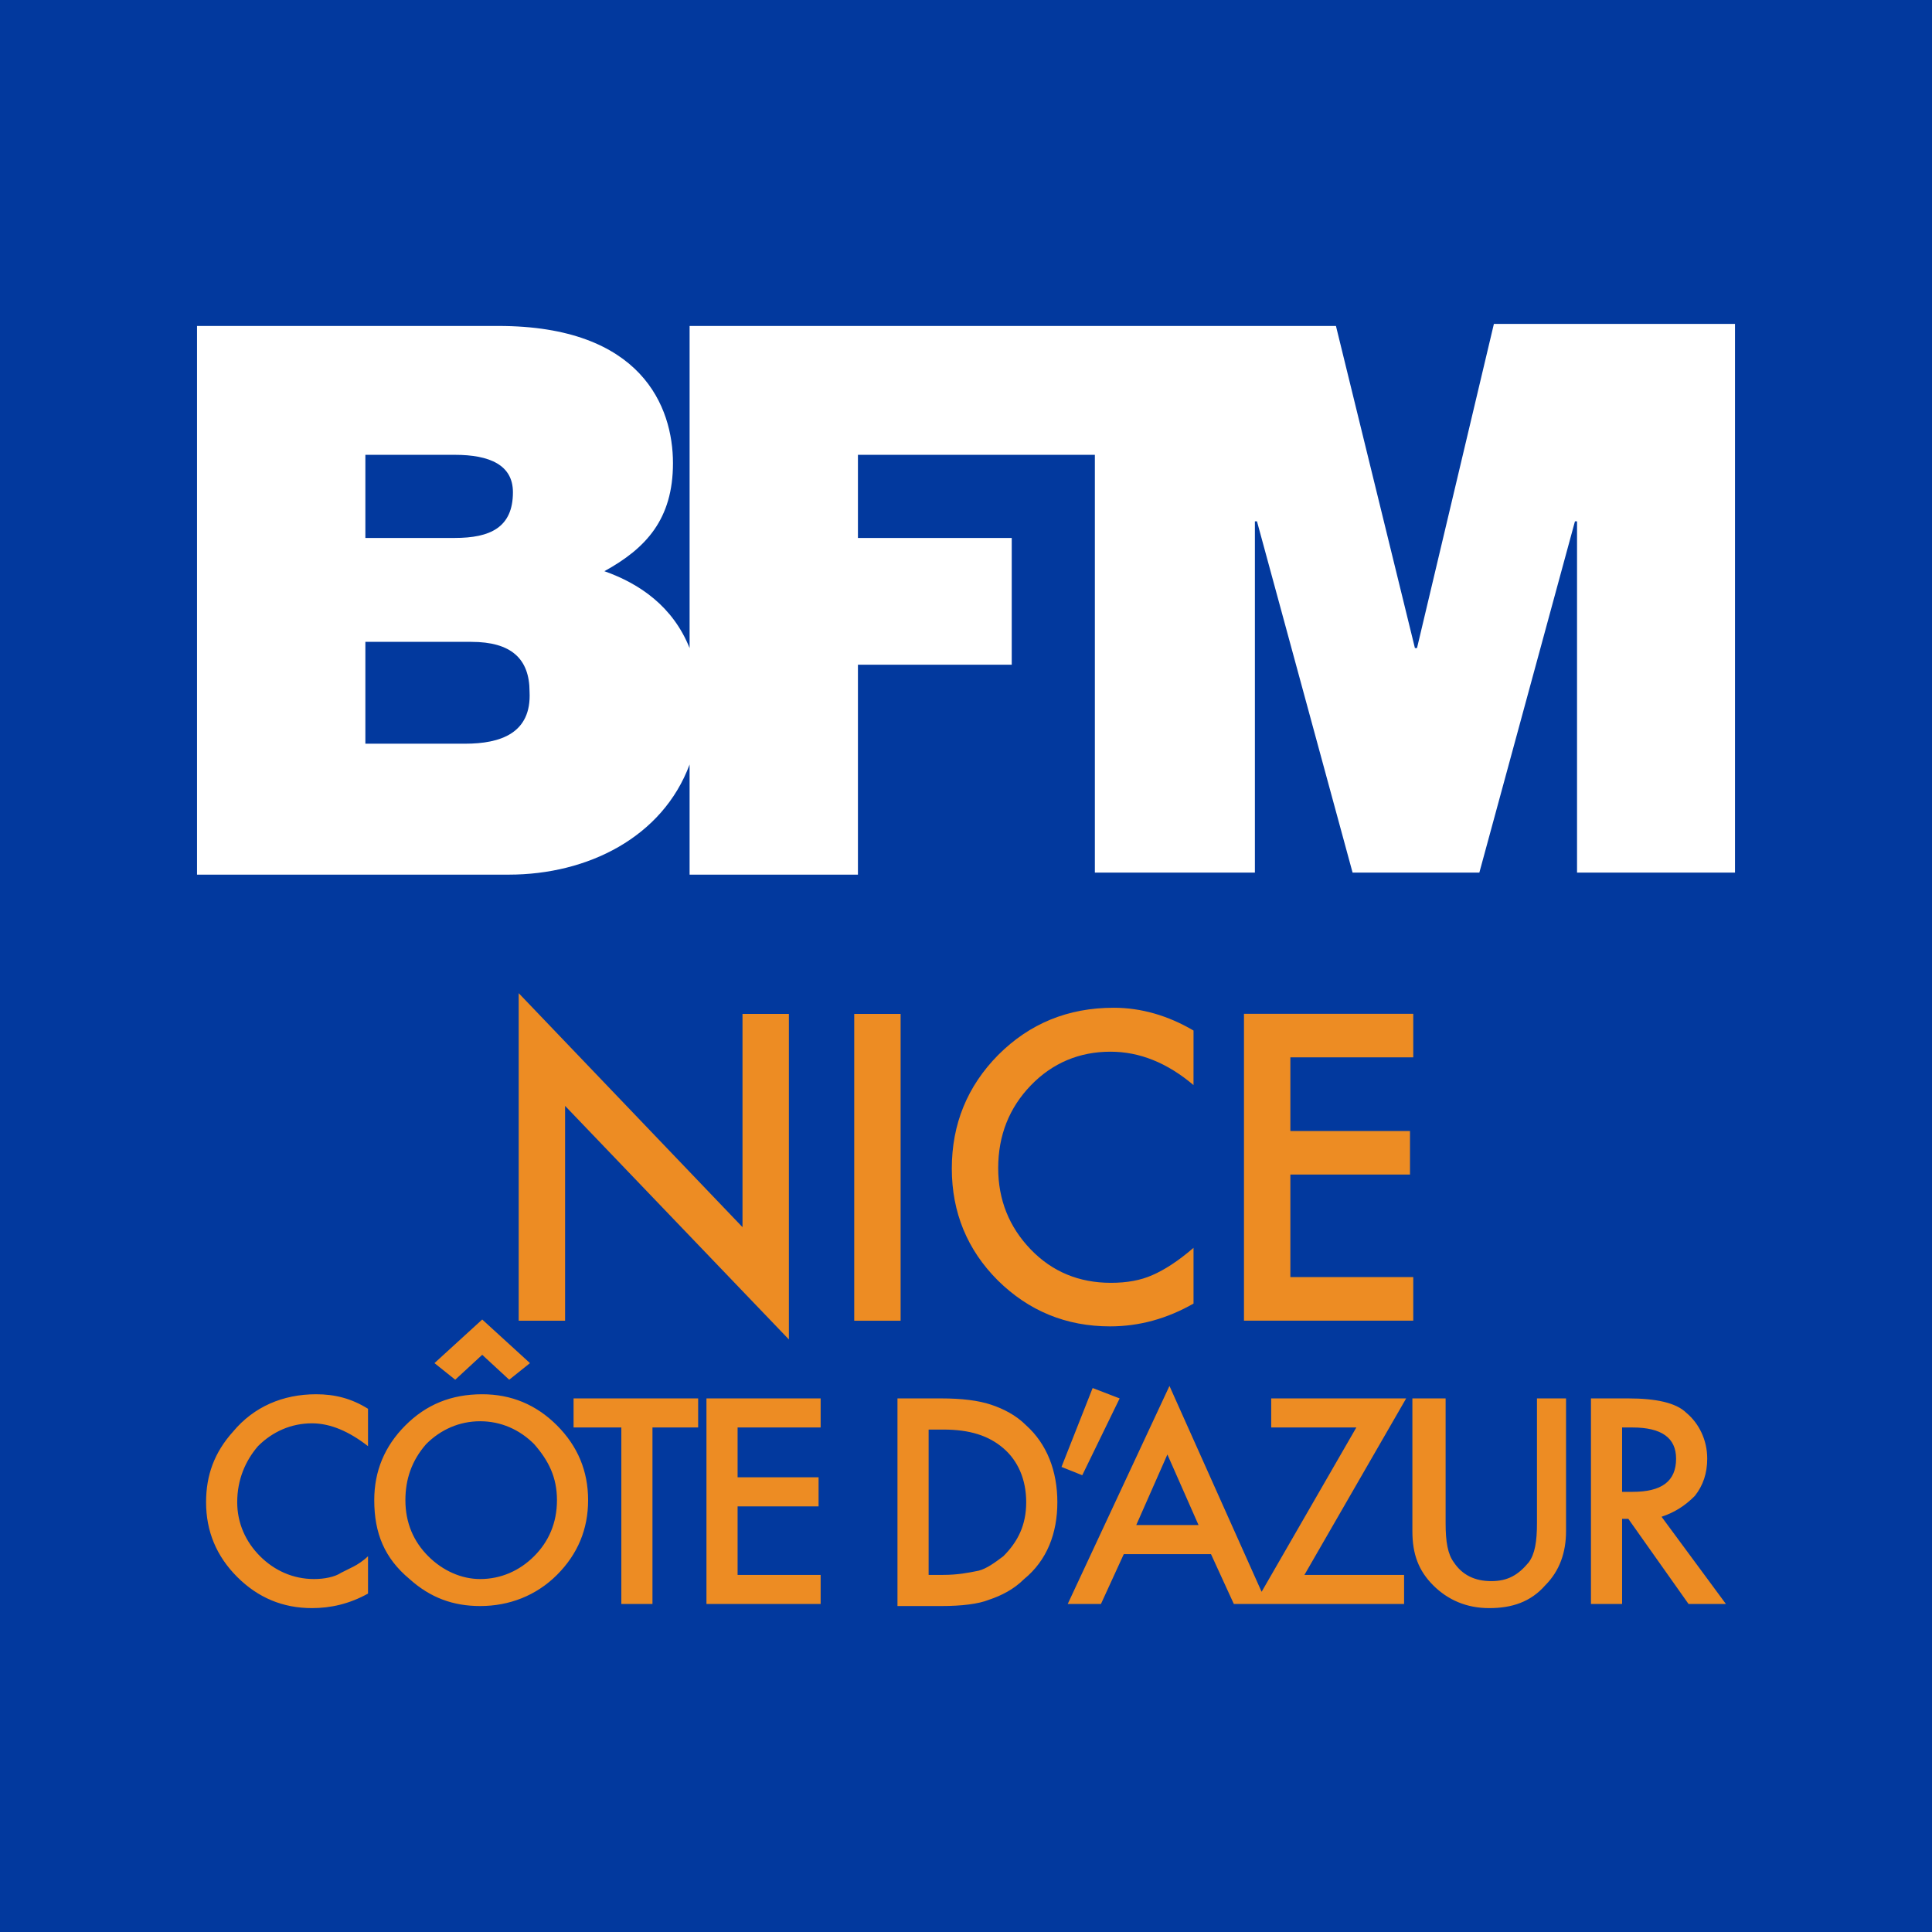
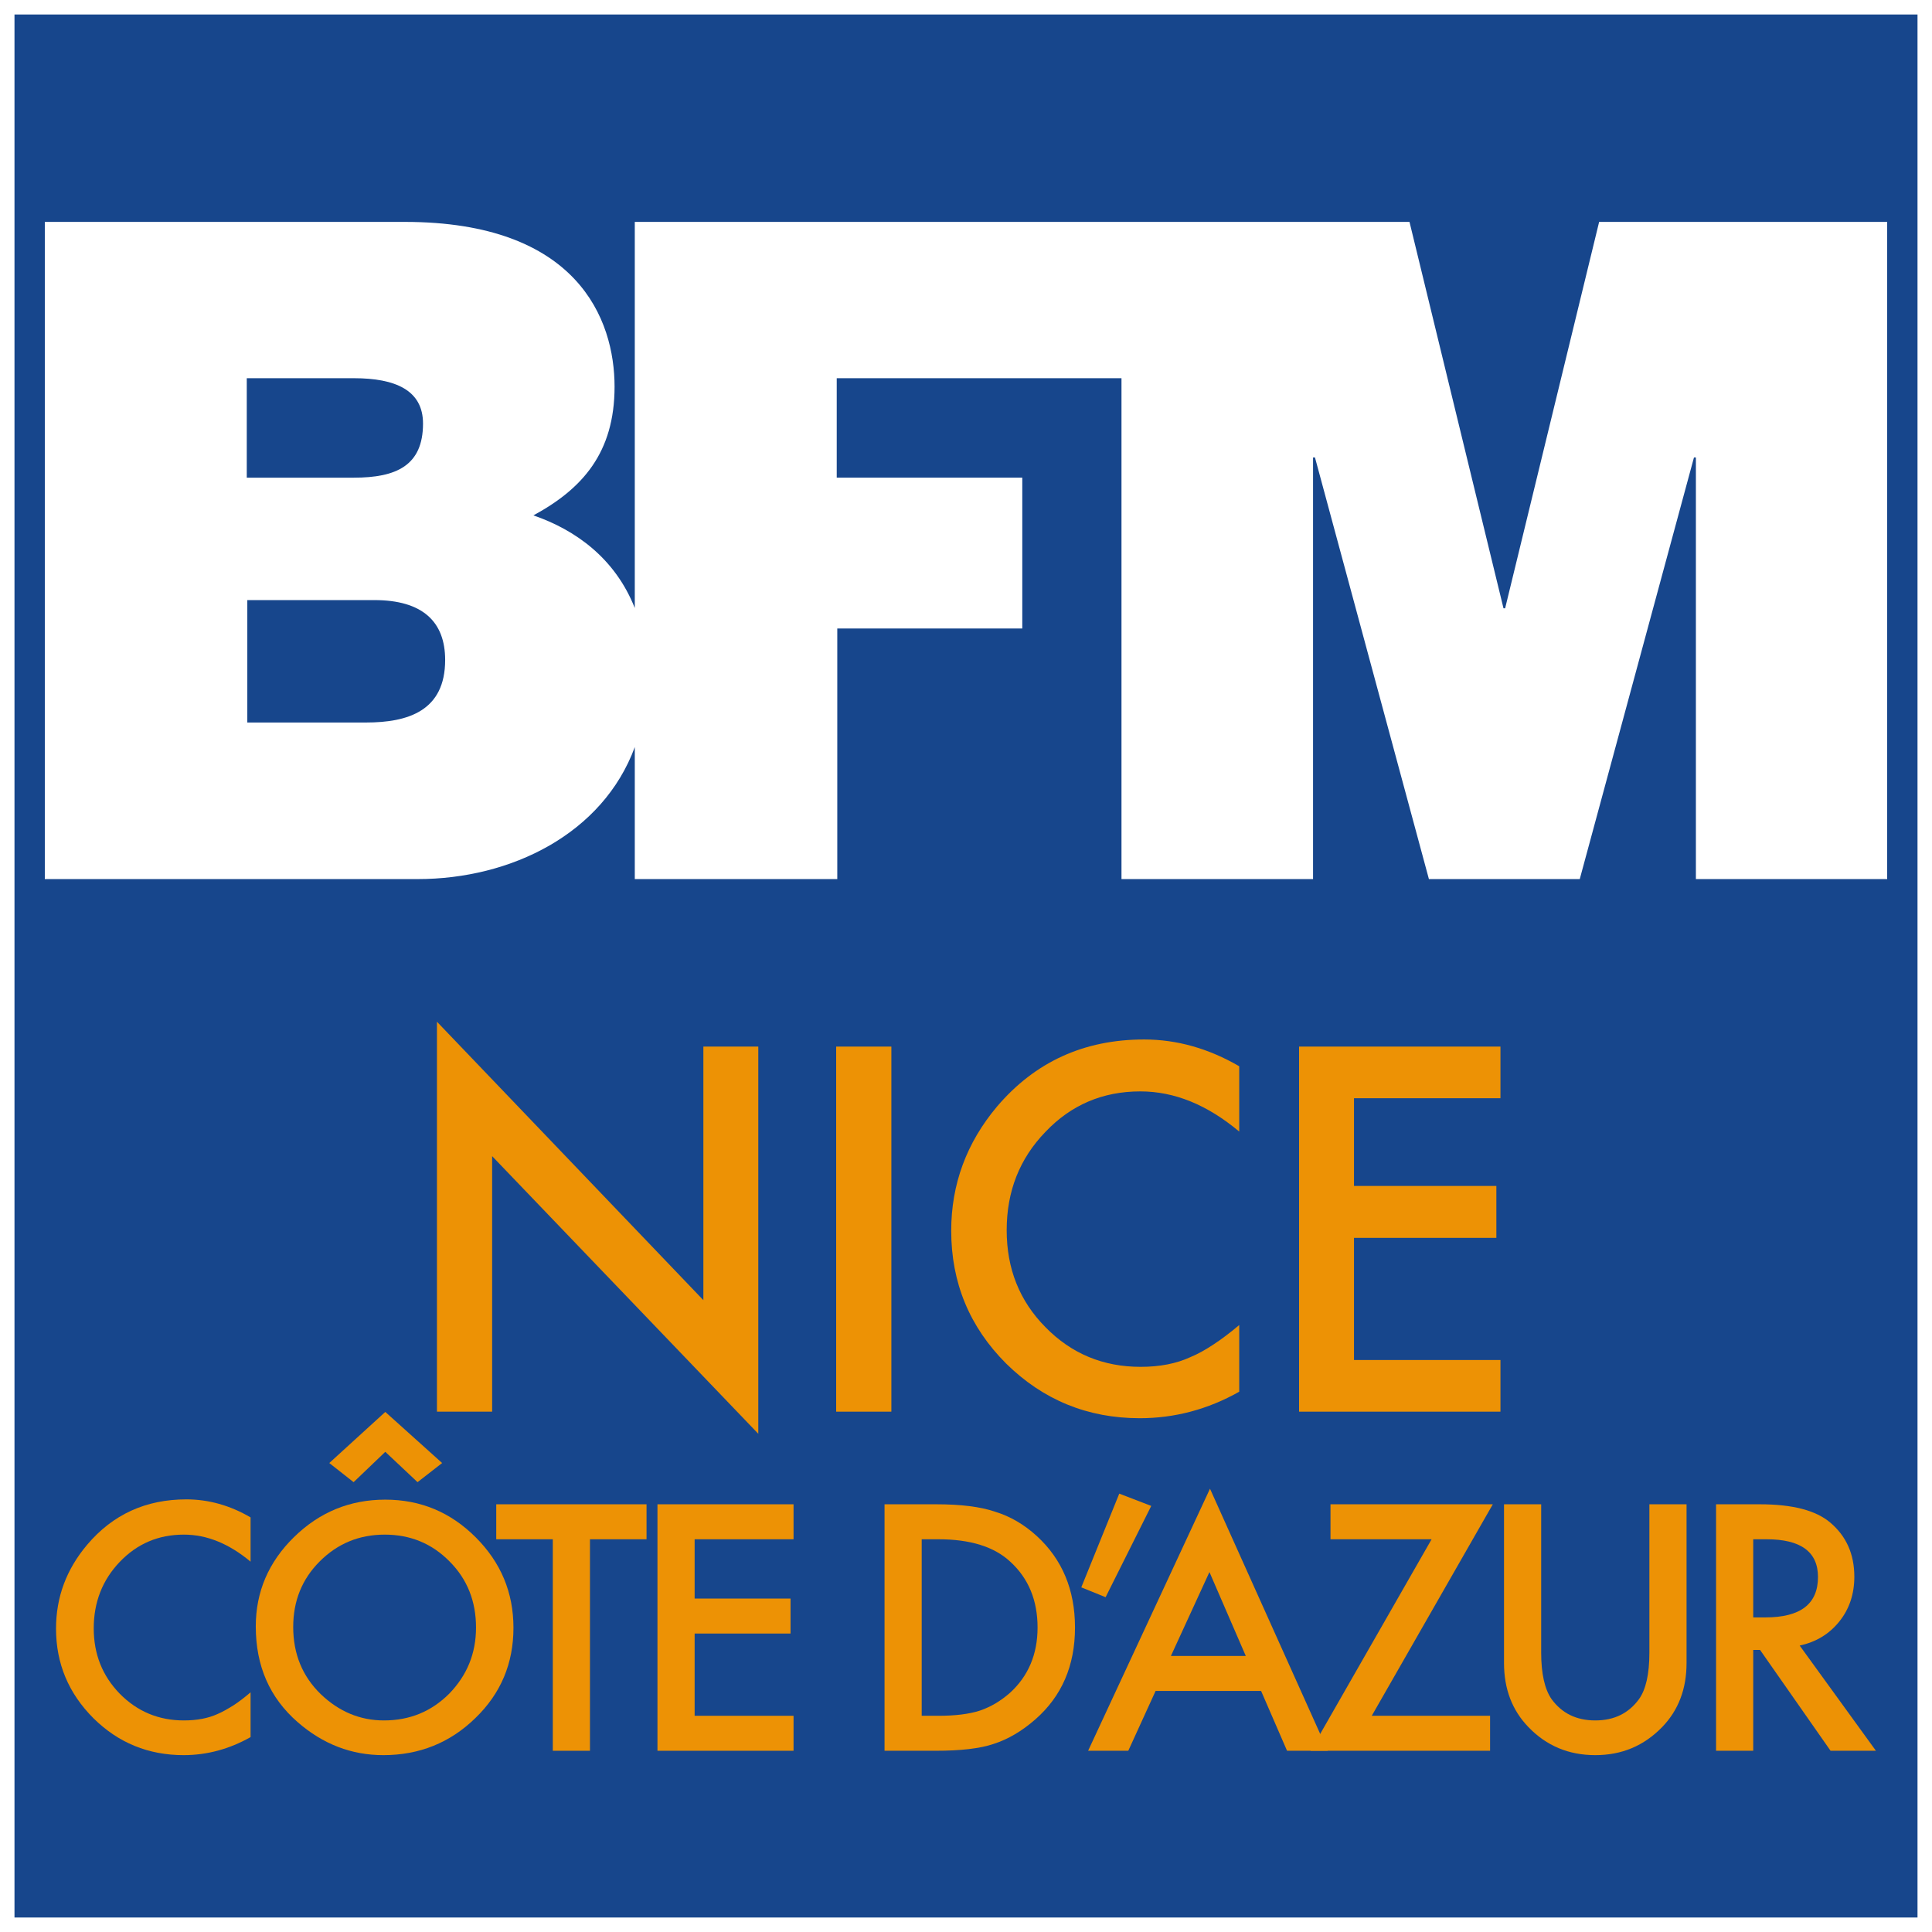
- <svg xmlns="http://www.w3.org/2000/svg" width="800pt" height="800pt" version="1.1" viewBox="0 0 800 800">
-   <g transform="matrix(4 0 0 4 0 -3.0518e-5)">
-     <path d="m200 0v200h-200v-200z" fill="#02399e" />
+ <svg xmlns="http://www.w3.org/2000/svg" width="800" height="800" version="1.1" viewBox="0 0 800 800" xml:space="preserve">
+   <path d="m800 800h-800v-800h800z" fill="#fff" stroke-width="1.131" />
+   <path d="m6 6h788v788h-788z" fill="#17468c" stroke-width="1.131" />
+   <path d="m781.44 91.883v272.13h-79.207v-174.6h-0.792l-47.298 174.6h-62.461l-47.185-174.6h-0.792v174.6h-79.321v-207.41h-117.91v41.188h76.831v62.461h-76.605v103.76h-83.847v-54.653c-13.239 35.87-51.145 54.653-89.957 54.653h-154.34v-272.13h149.02c71.626 0 86.902 40.396 86.902 68.231 0 27.383-13.352 42.319-33.607 53.295 17.426 5.997 33.833 17.765 41.98 38.359v-159.89h320.79l38.925 160h0.679l38.925-160zm-679.26 105.91h44.356c17.539 0 28.628-4.979 28.628-22.404 0-13.805-11.428-18.783-28.628-18.783h-44.356zm82.149 75.473c0-15.955-9.505-24.781-29.307-24.781h-52.616v50.693h49.109c17.539 0 32.814-4.866 32.814-25.912z" fill="#fff" stroke-width="1.131" />
+   <g transform="matrix(1.1315 0 0 1.1315 -1.4681 -1.9207)" fill="#ed9205">
+     <path d="m161.2 518.3v-142.7l97.5 101.9v-92.8h20.1v141.7l-97.4-101.6v93.5z" />
+     <path d="m307.3 384.7h20.2v133.6h-20.2z" />
+     <path d="m454.8 391.9v23.9c-11.7-9.8-23.7-14.7-36.2-14.7-13.7 0-25.3 4.9-34.7 14.8-9.5 9.8-14.2 21.8-14.2 36 0 14.1 4.7 25.9 14.2 35.5 9.5 9.7 21.1 14.5 34.8 14.5 7.1 0 13.1-1.2 18.1-3.5 2.7-1.1 5.6-2.7 8.6-4.7 2.9-1.9 6.1-4.3 9.4-7.1v24.4c-11.5 6.5-23.7 9.7-36.4 9.7-19.1 0-35.4-6.7-48.9-20-13.4-13.4-20.1-29.6-20.1-48.6 0-17 5.6-32.2 16.8-45.5 13.9-16.3 31.8-24.5 53.8-24.5 12 0 23.6 3.3 34.8 9.8z" />
+     <path d="m550.4 403.6h-53.6v32.1h52.1v19h-52.1v44.7h53.6v18.9h-73.7v-133.6h73.7z" />
+     <path d="m93 557v16.2c-7.9-6.6-16-9.9-24.4-9.9-9.3 0-17.1 3.3-23.5 10-6.3 6.6-9.5 14.7-9.5 24.3 0 9.5 3.2 17.4 9.5 23.9 6.4 6.5 14.2 9.8 23.5 9.8 4.8 0 8.9-0.8 12.2-2.3 1.9-0.8 3.8-1.9 5.9-3.2 2-1.3 4.1-2.9 6.3-4.8v16.4c-7.8 4.4-16 6.6-24.5 6.6-12.9 0-23.9-4.5-33-13.5-9.1-9.1-13.7-20-13.7-32.8 0-11.5 3.8-21.7 11.4-30.7 9.4-11.1 21.5-16.6 36.3-16.6 8.1 0 16 2.2 23.5 6.6z" />
+     <path d="m94.9 596.9c0-12.7 4.7-23.6 14-32.7s20.4-13.7 33.4-13.7c12.9 0 23.9 4.6 33.1 13.8s13.8 20.2 13.8 33.1c0 13-4.6 24-13.9 33-9.3 9.1-20.6 13.6-33.7 13.6-11.7 0-22.1-4-31.4-12.1-10.2-8.9-15.3-20.5-15.3-35zm13.7 0.2c0 9.9 3.4 18.1 10.1 24.6 6.7 6.4 14.4 9.6 23.1 9.6 9.5 0 17.4-3.3 23.9-9.8 6.5-6.7 9.8-14.7 9.8-24.2 0-9.6-3.2-17.7-9.7-24.2-6.4-6.5-14.3-9.8-23.7-9.8s-17.3 3.3-23.8 9.8-9.7 14.5-9.7 24zm13.2-60 20.5-18.7 20.8 18.7-9 7-11.8-11.1-11.6 11.1z" />
+     <path d="m217.2 565v77.4h-13.6v-77.4h-20.7v-12.8h55v12.8z" />
+     <path d="m291.7 565h-36.2v21.7h35.1v12.8h-35.1v30.1h36.2v12.8h-49.8v-90.2h49.8z" />
+     <path d="m325 642.4v-90.2h18.9c9.1 0 16.2 0.9 21.5 2.7 5.6 1.7 10.7 4.7 15.3 8.9 9.3 8.5 14 19.7 14 33.5 0 13.9-4.8 25.1-14.5 33.6-4.9 4.3-10 7.3-15.3 9-5 1.7-12.1 2.5-21.2 2.5zm13.6-12.8h6.1c6.1 0 11.2-0.6 15.2-1.9 4.1-1.4 7.7-3.6 11-6.5 6.7-6.1 10.1-14.1 10.1-23.9 0-9.9-3.3-18-10-24.1-5.9-5.5-14.7-8.2-26.3-8.2h-6.1z" />
+     <path d="m410.9 548.3 11.7 4.5-16.7 33.4-8.9-3.6z" />
+     <path d="m462.8 620.5h-38.6l-10 21.9h-14.7l44.6-95.9 43.1 95.9h-14.9zm-5.6-12.8-13.3-30.7-14.1 30.7z" />
+     <path d="m503.3 629.6h43.3v12.8h-65.7l44.3-77.4h-37v-12.8h59.4z" />
+     <path d="m565.3 552.2v54.3c0 7.7 1.3 13.4 3.8 17 3.8 5.2 9.1 7.8 16 7.8s12.2-2.6 16-7.8c2.5-3.5 3.8-9.1 3.8-17v-54.3h13.6v58.1c0 9.5-3 17.3-8.9 23.4-6.7 6.9-14.8 10.3-24.5 10.3s-17.9-3.4-24.5-10.3c-5.9-6.1-8.9-13.9-8.9-23.4v-58.1z" />
+     <path d="m659.9 603.9 27.9 38.5h-16.6l-25.8-36.9h-2.5v36.9h-13.6v-90.2h16c11.9 0 20.5 2.2 25.8 6.7 5.9 5 8.8 11.6 8.8 19.8 0 6.3-1.8 11.8-5.5 16.4s-8.5 7.5-14.5 8.8zm-17-10.3h4.4c12.9 0 19.3-4.9 19.3-14.8 0-9.2-6.3-13.8-18.8-13.8h-4.9z" />
  </g>
-   <path class="st1" d="m192.6 307.95h-41.308v-42.169h43.89c16.351 0 24.097 6.885 24.097 20.654 0.861 17.212-12.048 21.515-26.678 21.515m-41.308-119.62h37.005c14.63 0 24.096 4.303 24.096 15.491 0 14.63-9.466 18.933-24.096 18.933h-37.005zm467.3-54.217-31.842 134.25h-0.861l-32.702-133.39h-267.64v133.39c-6.885-17.212-20.654-26.678-35.284-31.842 17.212-9.466 28.399-21.515 28.399-44.751s-12.909-56.799-72.289-56.799h-124.79v227.2h129.09c32.702 0 63.684-15.491 74.871-45.611v45.611h69.708v-86.919h63.684v-52.496h-63.684v-34.424h98.107v172.98h66.265v-145.44h0.861l39.587 145.44h52.496l39.587-145.44h0.861v145.44h65.405v-227.2z" fill="#fff" stroke-width="8.606" />
-   <g transform="matrix(4.5812 0 0 4.5812 -57.407 -345.94)" fill="#ed8c23" stroke-width=".92">
-     <path d="m63.607 175.47 20.229 21.112v-29.424h-4.193v19.273l-20.229-21.149v29.608h4.193z" style="white-space:pre" />
-     <path d="m89.742 194.89h4.193v-27.732h-4.193z" style="white-space:pre" />
-     <path d="m120.41 168.66c-2.317-1.361-4.745-2.06-7.209-2.06-4.156 0-7.614 1.434-10.446 4.266-2.795 2.832-4.193 6.253-4.193 10.262 0 3.972 1.398 7.356 4.156 10.115 2.795 2.759 6.179 4.156 10.151 4.156 2.648 0 5.149-0.699 7.54-2.06v-5.039c-1.361 1.177-2.611 1.986-3.715 2.464-1.067 0.478-2.317 0.699-3.752 0.699-2.869 0-5.296-0.993-7.246-3.016-1.949-2.023-2.942-4.487-2.942-7.356 0-2.942 0.993-5.444 2.942-7.466 1.949-2.023 4.377-3.053 7.209-3.053 2.611 0 5.112 0.993 7.503 3.016z" style="white-space:pre" />
-     <path d="m124.97 167.15v27.732h15.301v-3.936h-11.108v-9.269h10.813v-3.936h-10.813v-6.657h11.108v-3.936z" style="white-space:pre" />
-   </g>
-   <path class="st2" d="m152.39 583.35v15.475c-7.738-6.018-15.475-9.457-23.213-9.457-8.598 0-16.335 3.439-22.353 9.457-5.159 6.018-8.598 13.756-8.598 23.213 0 8.598 3.439 16.335 9.457 22.353 6.018 6.018 13.756 9.457 22.353 9.457 4.299 0 8.598-0.86 11.177-2.579 1.72-0.86 3.439-1.72 5.159-2.579 1.72-0.86 4.299-2.579 6.018-4.299v15.475c-7.738 4.299-15.475 6.018-23.213 6.018-12.036 0-22.353-4.299-30.951-12.896-8.598-8.598-12.896-18.914-12.896-30.951 0-11.177 3.439-20.634 11.177-29.231 8.598-10.317 20.634-15.475 34.39-15.475 7.738 0 14.616 1.72 21.494 6.018zm2.579 37.829c0-12.036 4.299-22.353 12.896-30.951 8.598-8.598 18.914-12.896 31.811-12.896 12.036 0 22.353 4.299 30.951 12.896 8.598 8.598 12.896 18.914 12.896 30.951 0 12.036-4.299 22.353-12.896 30.951-8.598 8.597-19.774 12.896-31.811 12.896-11.177 0-20.634-3.439-29.231-11.177-10.317-8.597-14.616-18.914-14.616-32.67zm12.896 0c0 9.457 3.439 17.195 9.457 23.213 6.018 6.018 13.756 9.457 21.494 9.457 8.598 0 16.335-3.439 22.353-9.457 6.018-6.018 9.457-13.756 9.457-23.213 0-9.457-3.439-16.335-9.457-23.213-6.018-6.018-13.756-9.457-22.353-9.457-8.598 0-16.335 3.439-22.353 9.457-6.018 6.878-8.598 14.616-8.598 23.213zm12.036-56.743 19.774-18.055 19.774 18.055-8.598 6.878-11.177-10.317-11.177 10.317zm90.273 26.652v73.078h-12.896v-73.078h-19.774v-12.037h51.585v12.037zm69.64 0h-34.39v20.634h33.53v12.036h-33.53v28.372h34.39v12.036h-47.286v-85.115h47.286zm31.811 73.078v-85.115h18.055c8.598 0 15.475 0.86 20.634 2.579 5.159 1.72 10.317 4.299 14.616 8.598 8.598 7.738 12.896 18.914 12.896 31.811 0 12.896-4.299 24.073-13.756 31.811-4.299 4.299-9.457 6.878-14.616 8.598-4.299 1.72-11.177 2.579-19.774 2.579h-18.055zm12.896-12.036h6.018c6.018 0 10.317-0.86 14.616-1.72 3.439-0.86 6.878-3.439 10.317-6.018 6.018-6.018 9.457-12.896 9.457-22.353 0-9.457-3.439-17.195-9.457-22.353-6.018-5.159-13.756-7.738-24.933-7.738h-6.018zm67.92-77.377 11.177 4.299-15.475 31.811-8.598-3.439zm49.006 68.78h-36.109l-9.457 20.634h-13.756l42.128-90.273 40.408 90.273h-13.756zm-5.159-12.036-12.896-29.231-12.896 29.231zm43.847 20.634h41.268v12.036h-61.902l42.128-73.078h-35.25v-12.036h55.884zm58.463-73.079v51.585c0 7.738 0.86 12.896 3.439 16.335 3.439 5.159 8.598 7.738 15.475 7.738s11.177-2.579 15.475-7.738c2.579-3.439 3.439-8.597 3.439-16.335v-51.585h12.036v55.024c0 8.597-2.579 16.335-8.598 22.353-6.018 6.878-13.756 9.457-23.213 9.457-9.457 0-17.195-3.439-23.213-9.457-6.018-6.018-8.598-12.896-8.598-22.353v-55.024zm89.414 49.006 26.652 36.109h-15.475l-24.933-35.25h-2.579v35.25h-12.896v-85.115h15.475c11.177 0 19.774 1.72 24.073 6.018 5.158 4.299 8.597 11.177 8.597 18.914 0 6.018-1.72 11.177-5.159 15.475-4.299 4.299-8.598 6.878-13.756 8.598zm-16.335-10.317h4.299c12.036 0 18.055-4.299 18.055-13.756 0-8.598-6.018-12.896-18.055-12.896h-4.299z" fill="#ed8c23" stroke-width="8.598" />
</svg>
